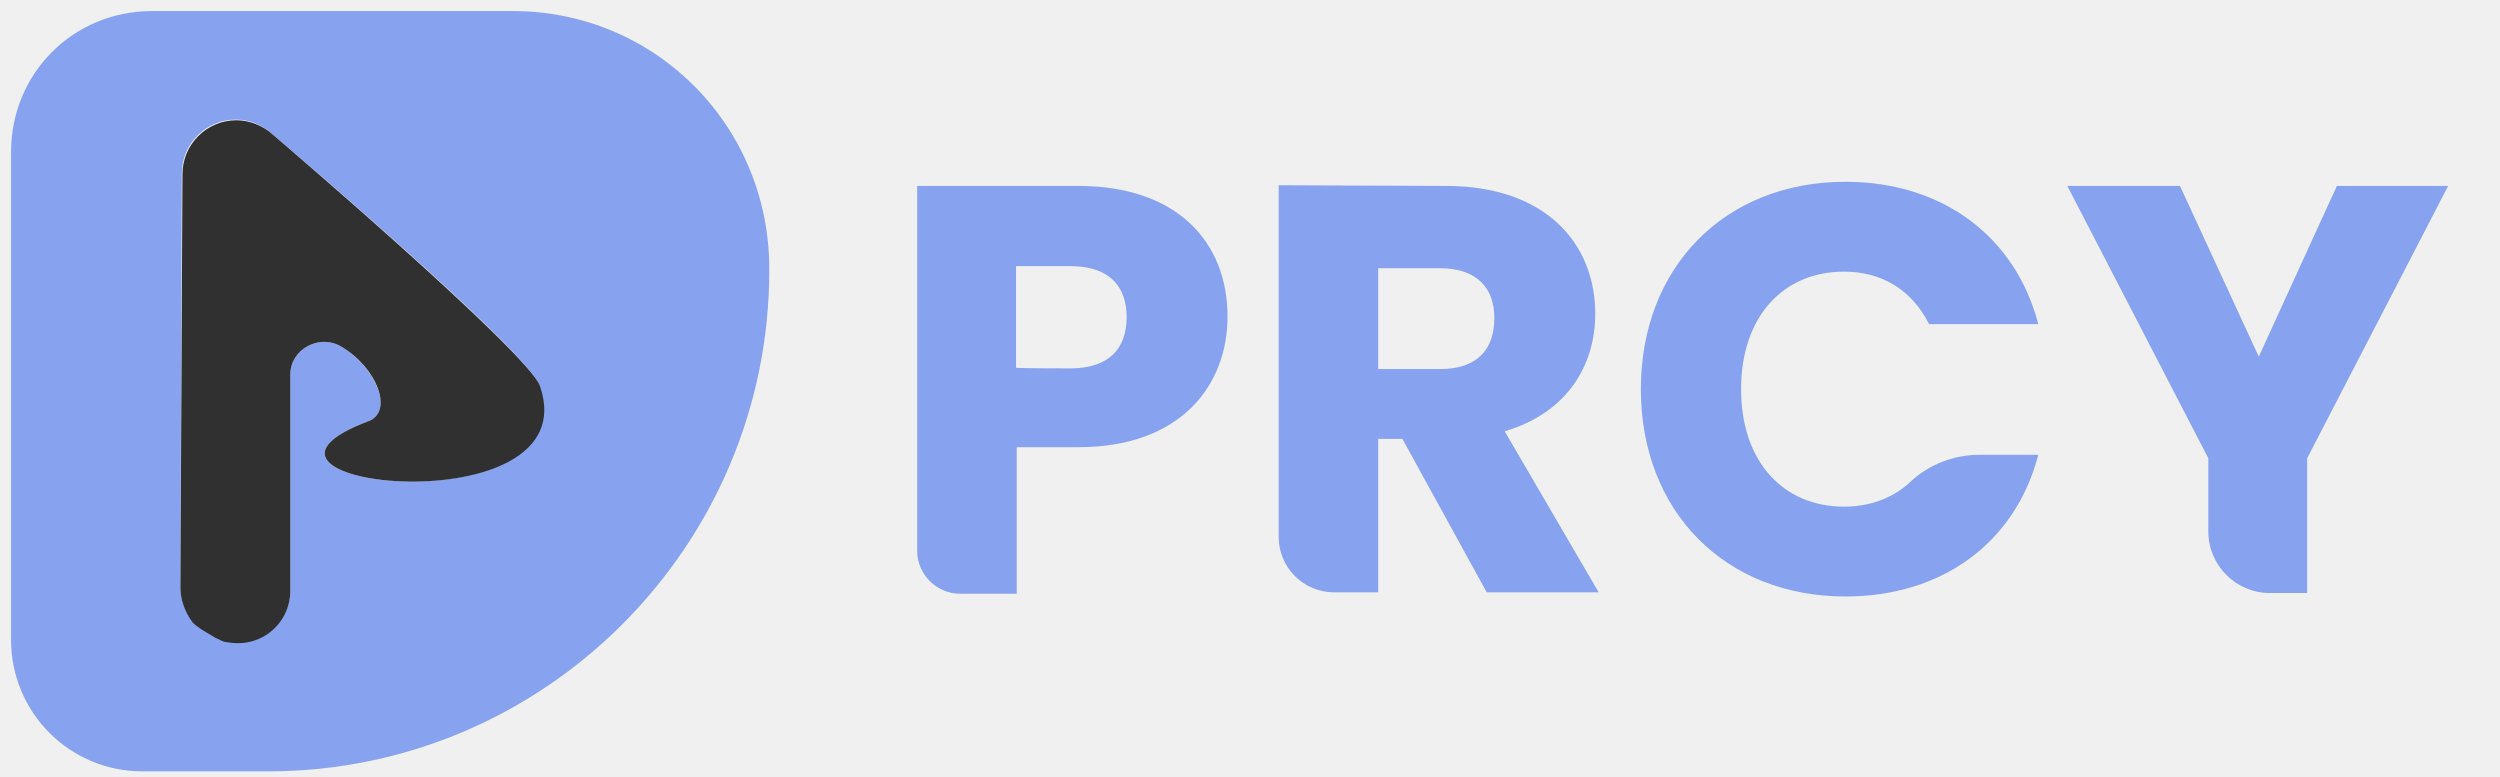
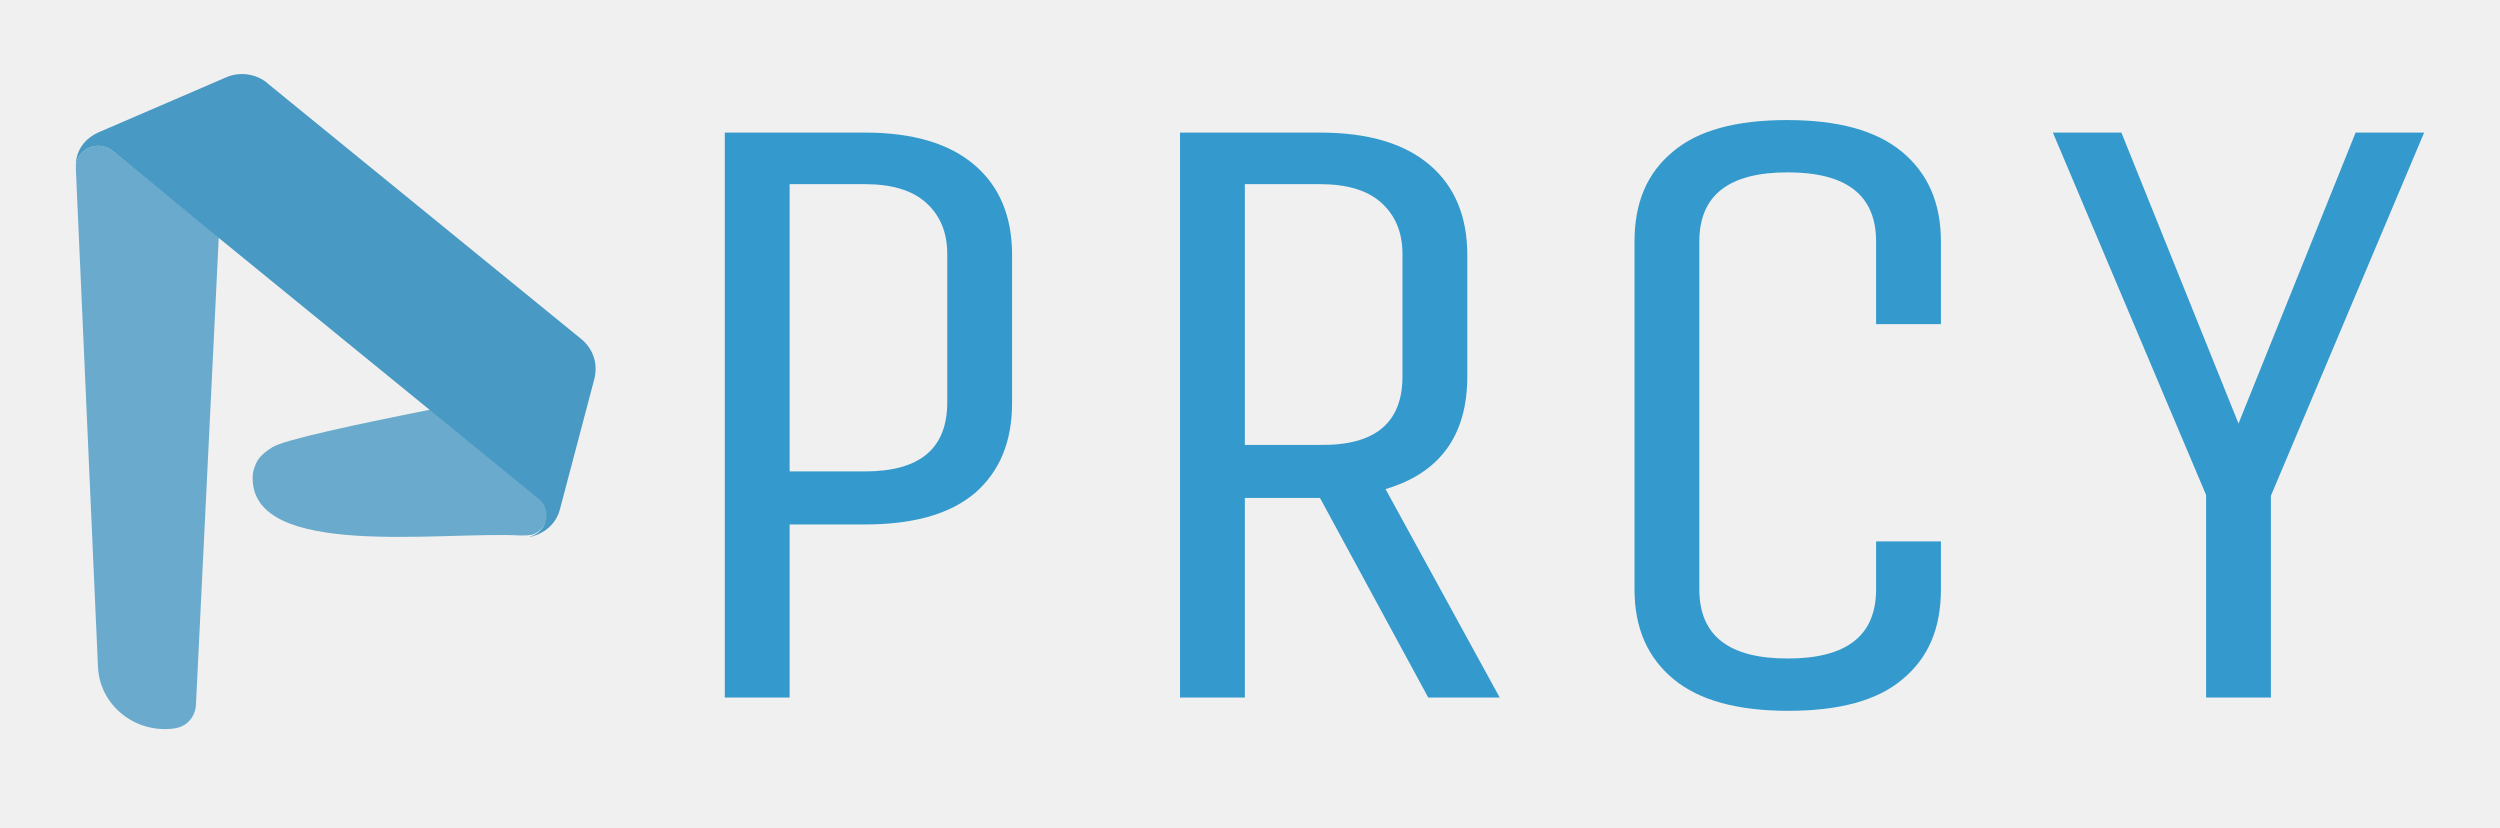
- <svg xmlns="http://www.w3.org/2000/svg" version="1.1" id="Layer_1" x="0px" y="0px" viewBox="0 0 361.7 112.4" style="enable-background:new 0 0 361.7 112.4;" xml:space="preserve">
+ <svg xmlns="http://www.w3.org/2000/svg" version="1.1" id="Layer_1" x="0px" y="0px" viewBox="0 0 339.4 112.4" style="enable-background:new 0 0 339.4 112.4;" xml:space="preserve">
  <style type="text/css">
- 	.st0{opacity:0.8;}
- 	.st1{fill:#6D8EEE;}
+ 	.st0{fill:#6D8EEE;}
+ 	.st1{fill:#3499CC;}
+ 	.st2{fill:#D9D8D7;}
+ 	.st3{opacity:0.8;fill:#4899C3;}
+ 	.st4{fill:#4899C3;}
+ 	.st5{fill:#FFFFFF;}
</style>
-   <g class="st0">
-     <path class="st1" d="M156,64.7h-8.9v21.2h-8.2c-3.4,0-6.2-2.8-6.2-6.2V26.9H156c14.4,0,21.6,8.2,21.6,18.9   C177.6,55.6,171,64.7,156,64.7z M154.8,53.3c5.7,0,8.2-2.9,8.2-7.4s-2.5-7.4-8.2-7.4h-7.8v14.7C147.1,53.3,154.8,53.3,154.8,53.3z" />
-     <path class="st1" d="M209.2,26.9c14.4,0,21.6,8.3,21.6,18.5c0,7.4-4,14.3-13.1,17l13.6,23.3h-16.2l-12.2-22.2h-3.5v22.2h-6.4   c-4.4,0-8-3.6-8-8V26.8L209.2,26.9L209.2,26.9z M208.3,38.8h-8.9v14.6h8.9c5.4,0,7.9-2.8,7.9-7.4C216.2,41.7,213.7,38.8,208.3,38.8   z" />
-     <path class="st1" d="M267,26.3c14,0,24.6,7.9,27.9,20.6h-15.8c-2.5-5-6.9-7.6-12.3-7.6c-8.8,0-14.9,6.5-14.9,17s6.1,17,14.9,17   c3.7,0,7-1.2,9.5-3.5c2.7-2.6,6.4-4,10.1-4h8.5C291.6,78.5,281,86.3,267,86.3c-17.4,0-29.6-12.3-29.6-30S249.6,26.3,267,26.3z" />
-     <path class="st1" d="M299.1,26.9h16.3l11.4,24.7l11.3-24.7h16.1l-20.4,39.4v19.5h-5.4c-4.9,0-8.9-4-8.9-8.9V66.3L299.1,26.9z" />
+   <path class="st0" d="M489.8,608.6C489.5,608.6,489.5,608.6,489.8,608.6c-0.3,0.3,0,0.6,0,0.6S490.1,608.9,489.8,608.6  C490.1,608.6,489.8,608.6,489.8,608.6z" />
+   <path class="st1" d="M107.2,94.7h-8.8V18h19c6.6,0,11.5,1.5,14.9,4.4s5.1,7,5.1,12.2v20.1c0,5.3-1.7,9.3-5,12.2  c-3.4,2.9-8.4,4.3-15,4.3h-10.2V94.7z M128.6,54.6V34.5c0-3-1-5.3-2.9-7S121,25,117.4,25h-10.2v39h10.2  C124.9,64,128.6,60.9,128.6,54.6z M169,94.7h-8.8V18h19c6.6,0,11.5,1.5,14.9,4.4s5.1,7,5.1,12.2v16.5c0,8-3.7,13.1-11.1,15.3  l15.5,28.3h-9.7l-14.7-27.1H169V94.7z M190.4,51.1V34.5c0-3-1-5.3-2.9-7s-4.7-2.5-8.3-2.5H169v35.4h10.2  C186.7,60.5,190.4,57.4,190.4,51.1z M254.7,80v-6.5h8.8V80c0,5.3-1.7,9.3-5.2,12.2c-3.4,2.9-8.6,4.3-15.5,4.3s-12.1-1.4-15.6-4.3  s-5.3-6.9-5.3-12.2V32.8c0-5.3,1.7-9.3,5.2-12.2c3.4-2.9,8.6-4.3,15.5-4.3s12.1,1.4,15.6,4.3s5.3,6.9,5.3,12.2V44h-8.8V32.8  c0-6.3-4-9.4-12-9.4s-12,3.1-12,9.4V80c0,6.3,4,9.4,12,9.4C250.7,89.4,254.7,86.3,254.7,80z M308.3,94.7h-8.8V67.2L278.7,18h9.3  l15.9,39.5L319.8,18h9.3l-20.8,49.3V94.7z" />
+   <g>
+     <path class="st2" d="M36.3,11.3l-0.1-0.1L36.3,11.3z" />
+     <path class="st3" d="M10.3,22.5c0,0.2,0,0.3,0,0.5l0,0l0,0l3,67.5c0.2,5.2,5,9.1,10.3,8.4c1.7-0.2,2.9-1.5,3-3.2l3.1-63.5   L15.3,20.5C13.3,18.9,10.5,20.2,10.3,22.5z" />
+     <path class="st2" d="M10.4,21.4c-0.1,0.4-0.1,0.7-0.1,1.1l0,0C10.3,22.1,10.3,21.8,10.4,21.4z" />
+     <path class="st3" d="M73.2,67.6l-14.7-12c-10.1,2-19.9,4.1-21.5,5.1c-1.4,0.9-2,1.5-2.4,2.6c-0.2,0.5-0.3,1-0.3,1.5   C34.1,76,60,72.1,70.7,72.7c0.5,0,1,0,1.5-0.1C74.3,72,75.1,69.2,73.2,67.6z" />
+     <path class="st4" d="M79,46.1L36.3,11.3l-0.1-0.1l0,0c-1.5-1.2-3.7-1.5-5.5-0.7L13.3,18c-1.5,0.7-2.6,1.9-2.9,3.5   c-0.1,0.3-0.1,0.6-0.1,1c0.2-2.3,3-3.6,5-2l14.4,11.8l28.7,23.4l14.7,12c1.9,1.5,1.2,4.4-1,5.1c-0.1,0-0.1,0-0.2,0.1   c2-0.4,3.6-1.8,4.1-3.7l4.7-17.8C81.2,49.3,80.5,47.4,79,46.1z" />
+     <path class="st5" d="M72,72.7c-0.2,0-0.3,0.1-0.5,0.1C71.7,72.8,71.8,72.8,72,72.7z" />
+     <path class="st5" d="M10.3,22.5L10.3,22.5c0,0.1,0,0.3,0,0.5l0,0C10.3,22.8,10.3,22.7,10.3,22.5z" />
  </g>
-   <g class="st0">
-     <path class="st1" d="M74.2,1.6H22c-11.4,0-20.4,9-20.4,20.4v70.6c0,10.4,8.4,19,19,19h18.2c40,0,72.5-32.6,72.5-72.5   C111.4,18.2,94.8,1.6,74.2,1.6z M53.4,60.9c3.5-1.3,1.2-7.6-4.1-10.8c-3.1-1.8-7.3,0.4-7.3,4.1V85c0.2,4.9-4.1,8.8-9.2,7.8   c-0.6,0-1-0.4-1.6-0.6l-2-1.2c-0.4-0.2-1-0.6-1.3-1c-1.2-1.6-1.8-3.4-1.8-5.1l0.2-59.8c0-4.3,3.5-7.8,7.8-7.8c2,0,3.9,0.8,5.3,2.1   c0,0,36.9,31.3,38.6,36.3C85.3,76.6,28.3,70.3,53.4,60.9z" />
-     <path d="M39.5,19.5c-1.4-1.3-3.4-2.1-5.3-2.1c-4.3,0-7.8,3.5-7.8,7.8L26.1,85c0,1.7,0.6,3.5,1.8,5.1c0.4,0.4,1,0.8,1.3,1l2,1.2   c0.6,0.2,1,0.6,1.6,0.6c5.1,1,9.4-2.9,9.2-7.8V54.2c0-3.7,4.2-5.9,7.3-4.1c5.3,3.1,7.6,9.4,4.1,10.8c-25.1,9.4,32,15.7,24.7-5.1   C76.3,50.9,39.5,19.5,39.5,19.5z" />
-   </g>
-   <path class="st1" d="M533.2,608.6C532.9,608.6,532.9,608.6,533.2,608.6c-0.3,0.3,0,0.6,0,0.6S533.5,608.9,533.2,608.6  C533.5,608.6,533.2,608.6,533.2,608.6z" />
</svg>
